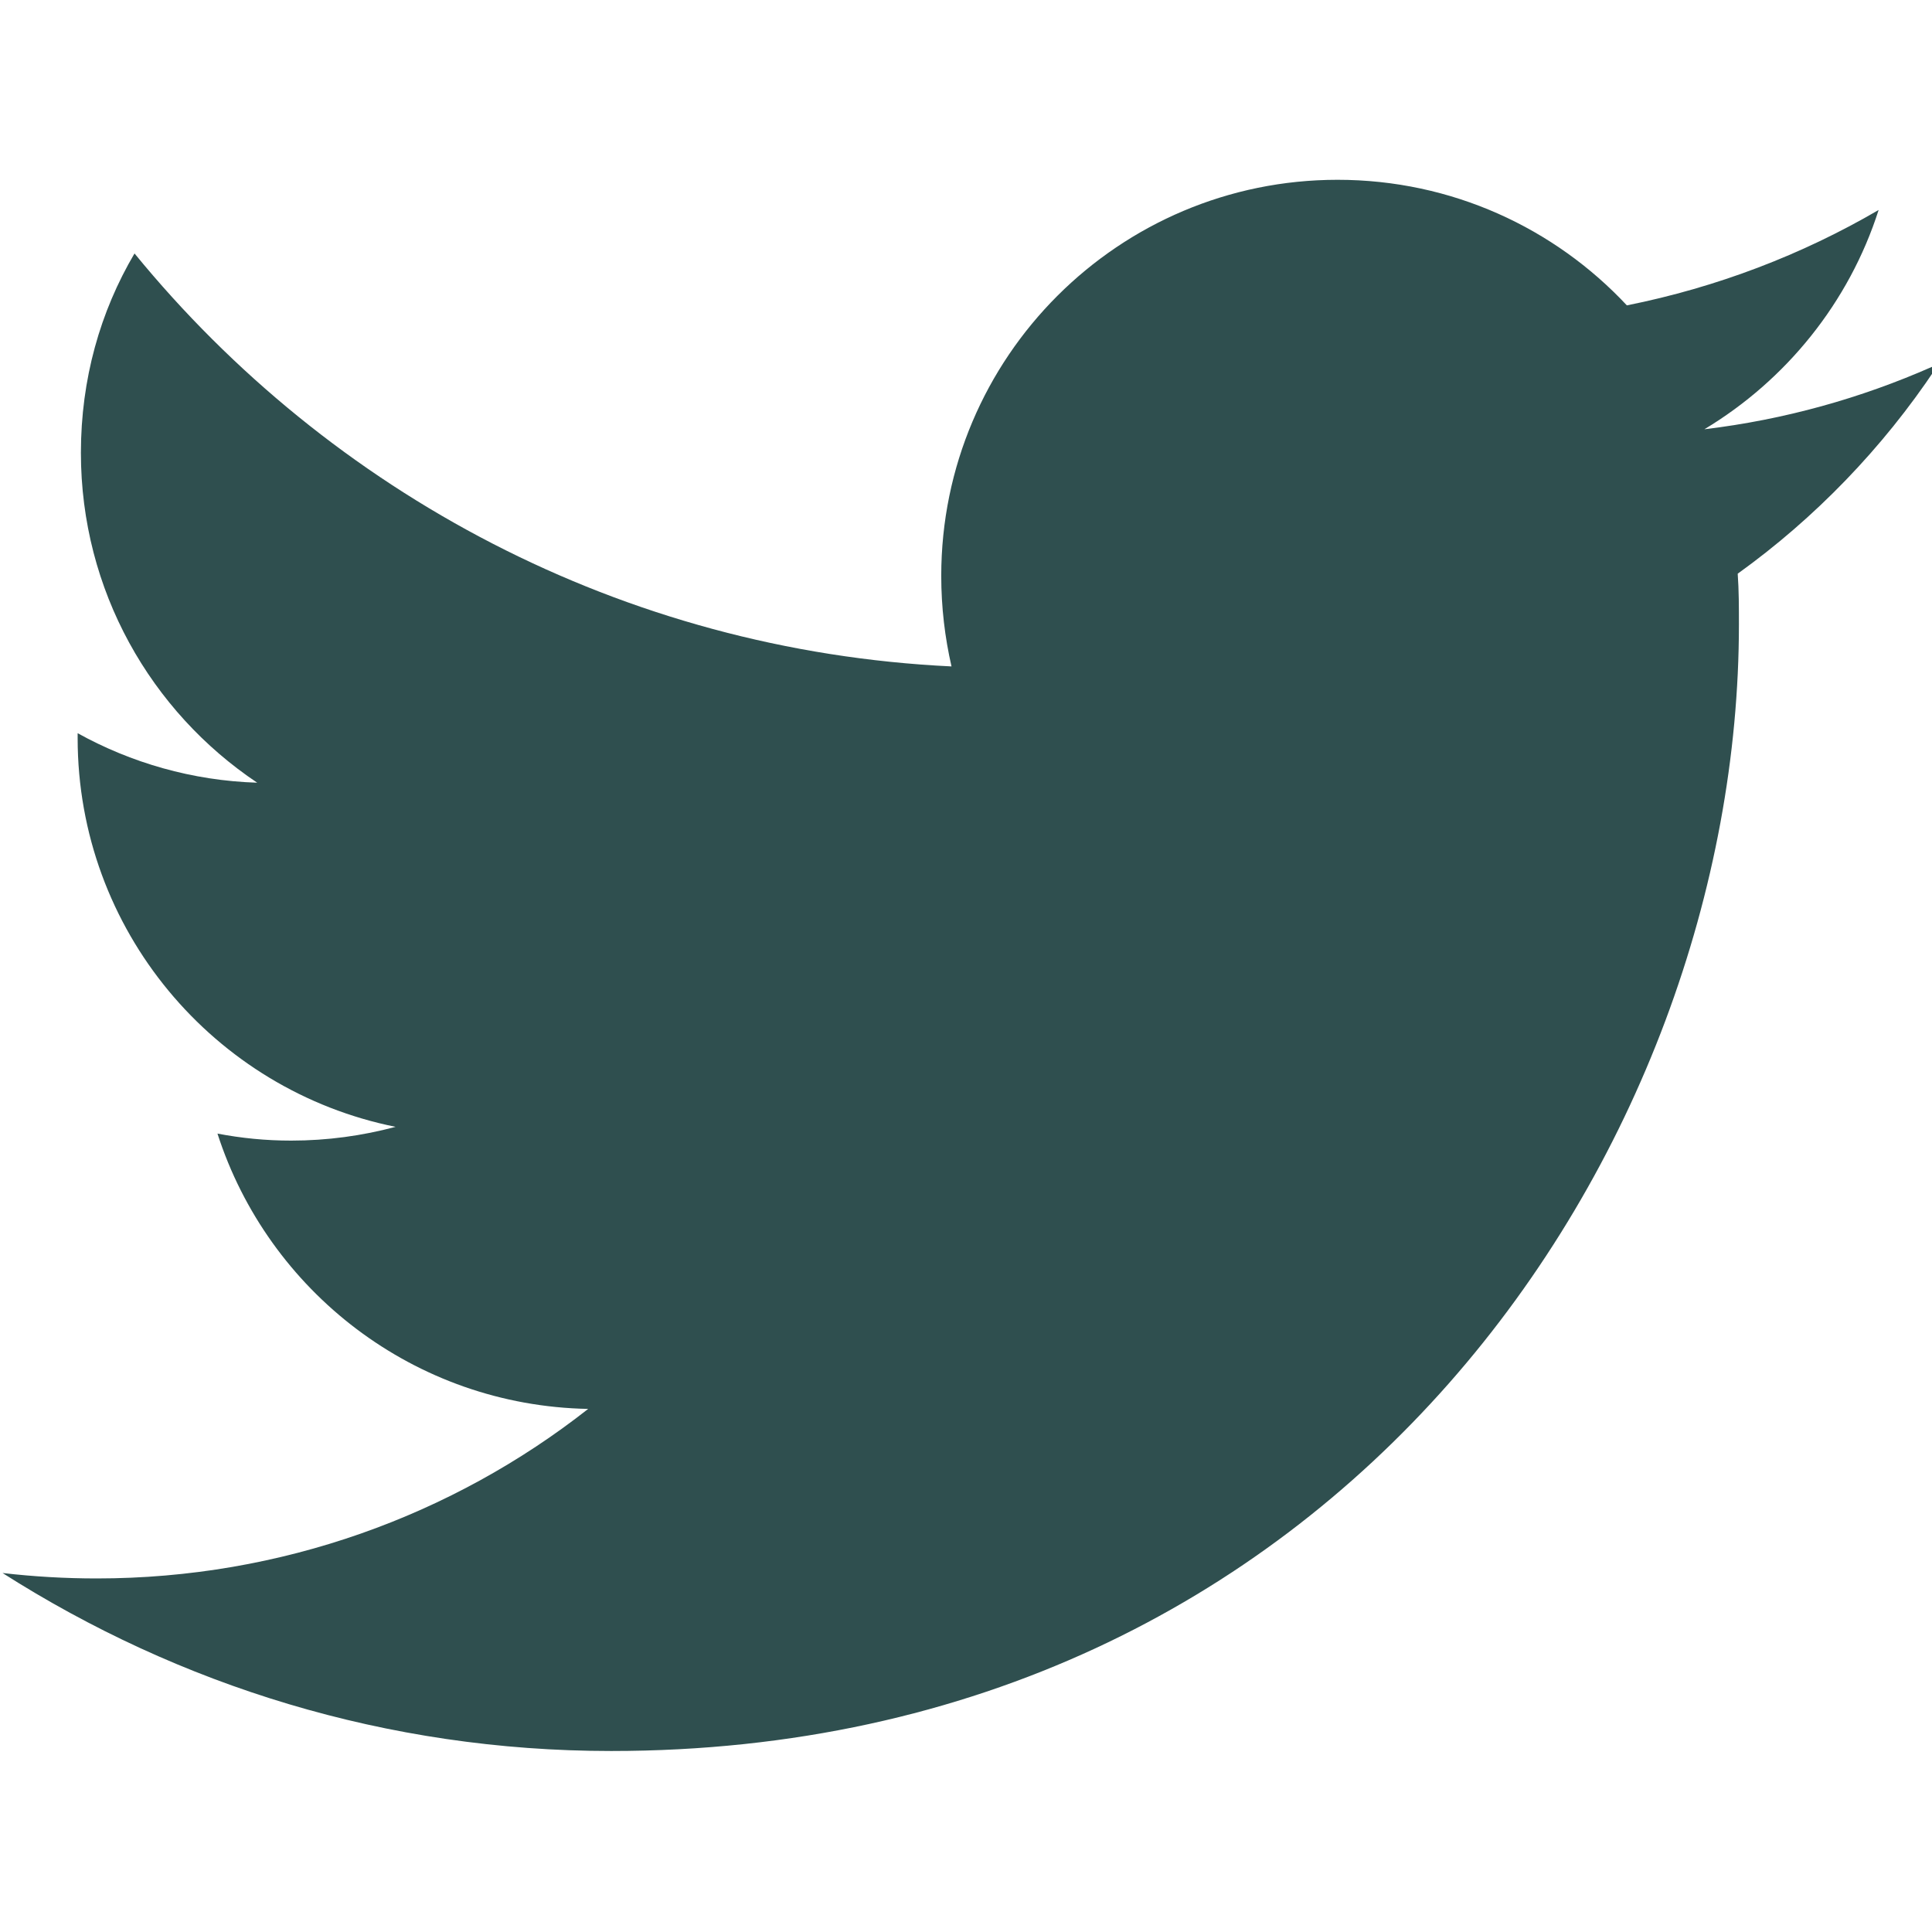
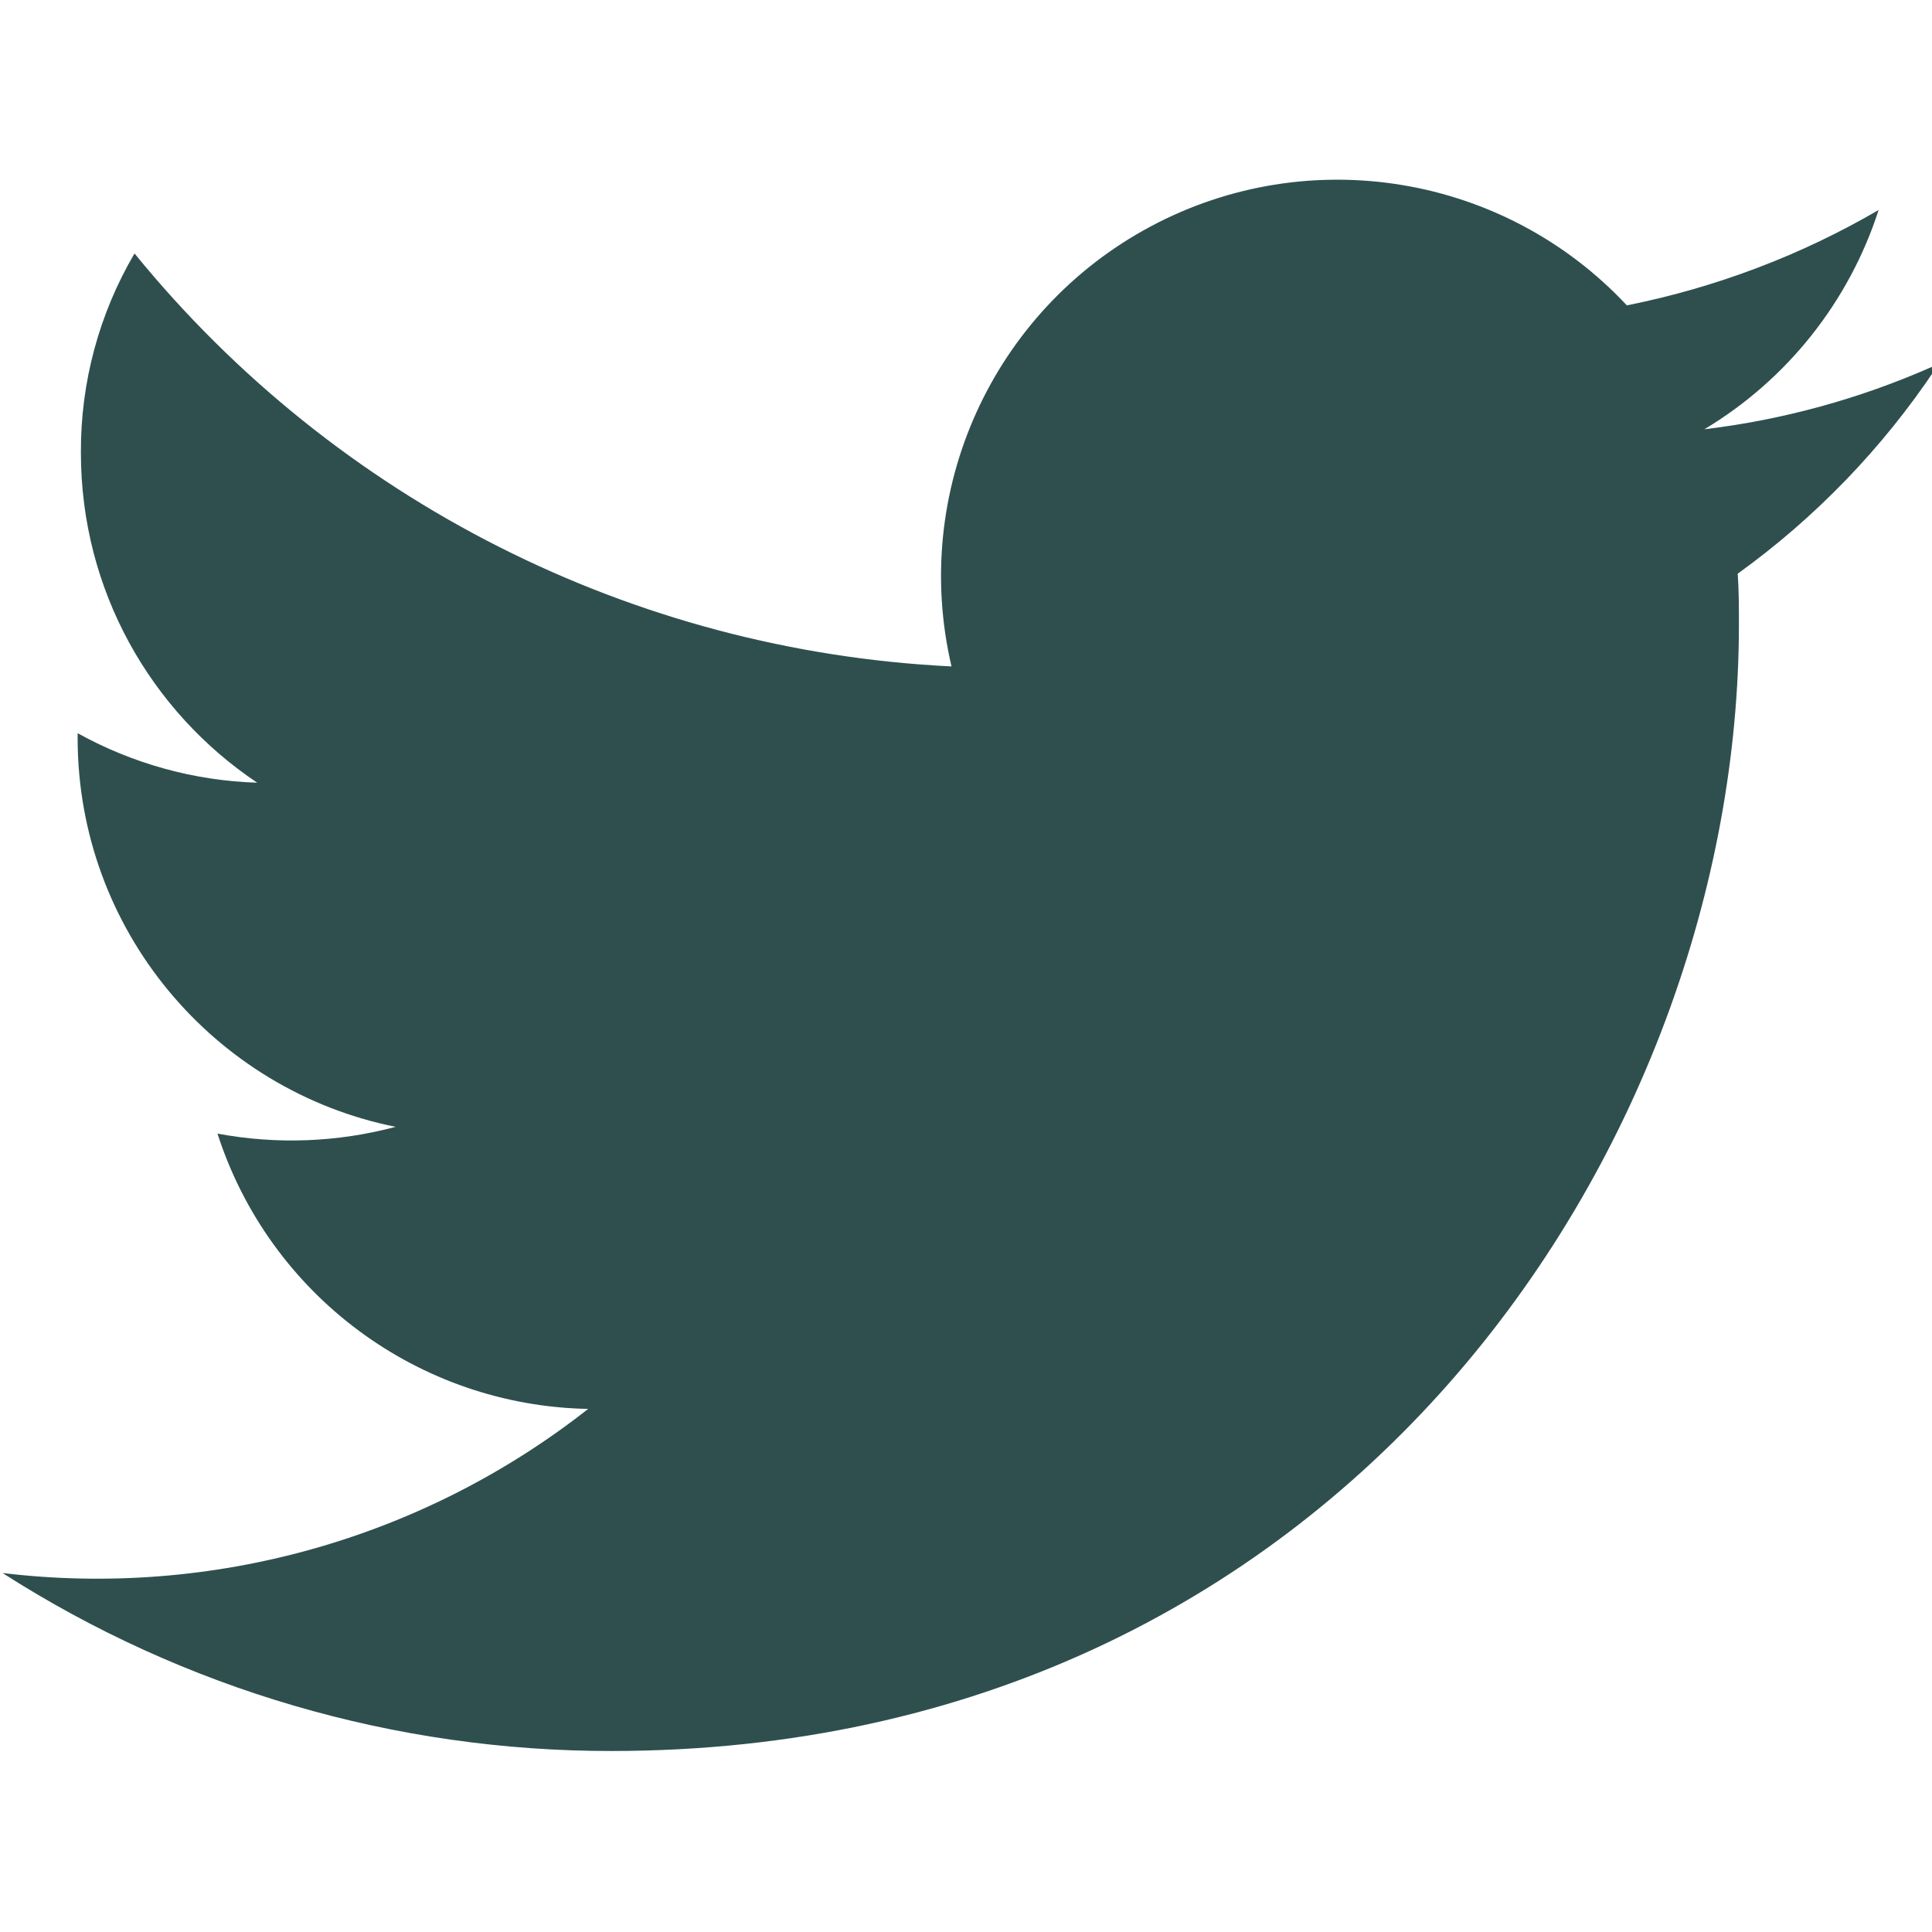
- <svg xmlns="http://www.w3.org/2000/svg" fill="#2F4F4F" fill-rule="evenodd" stroke-linejoin="round" stroke-miterlimit="1.414" clip-rule="evenodd" viewBox="0 0 16 16">
-   <path fill-rule="nonzero" d="M16 3.038c-.59.26-1.22.437-1.885.517.677-.407 1.198-1.05 1.443-1.816-.634.37-1.337.64-2.085.79-.598-.64-1.45-1.04-2.396-1.04-1.812 0-3.282 1.47-3.282 3.28 0 .26.03.51.085.75-2.728-.13-5.147-1.44-6.766-3.42C.83 2.58.67 3.14.67 3.75c0 1.14.58 2.143 1.46 2.732-.538-.017-1.045-.165-1.487-.41v.04c0 1.59 1.13 2.918 2.633 3.22-.276.074-.566.114-.865.114-.21 0-.41-.02-.61-.058.42 1.304 1.63 2.253 3.07 2.28-1.12.88-2.54 1.404-4.07 1.404-.26 0-.52-.015-.78-.045 1.46.93 3.18 1.474 5.04 1.474 6.04 0 9.34-5 9.34-9.33 0-.14 0-.28-.01-.42.64-.46 1.2-1.04 1.64-1.7z" />
+ <svg fill="#2F4F4F" fill-rule="evenodd" stroke-linejoin="round" stroke-miterlimit="1.414" clip-rule="evenodd" viewBox="0 0 16 16">
+   <path fill-rule="nonzero" d="M16 3.038a6.62 6.62 0 01-1.885.517 3.299 3.299 0 001.443-1.816c-.634.37-1.337.64-2.085.79a3.282 3.282 0 00-5.593 2.99 9.307 9.307 0 01-6.766-3.42A3.222 3.222 0 00.67 3.75c0 1.14.58 2.143 1.46 2.732a3.278 3.278 0 01-1.487-.41v.04c0 1.59 1.13 2.918 2.633 3.22a3.336 3.336 0 01-1.475.056 3.29 3.29 0 003.07 2.28 6.578 6.578 0 01-4.85 1.359 9.332 9.332 0 005.04 1.474c6.04 0 9.34-5 9.34-9.33 0-.14 0-.28-.01-.42a6.63 6.63 0 001.64-1.7z" />
</svg>
